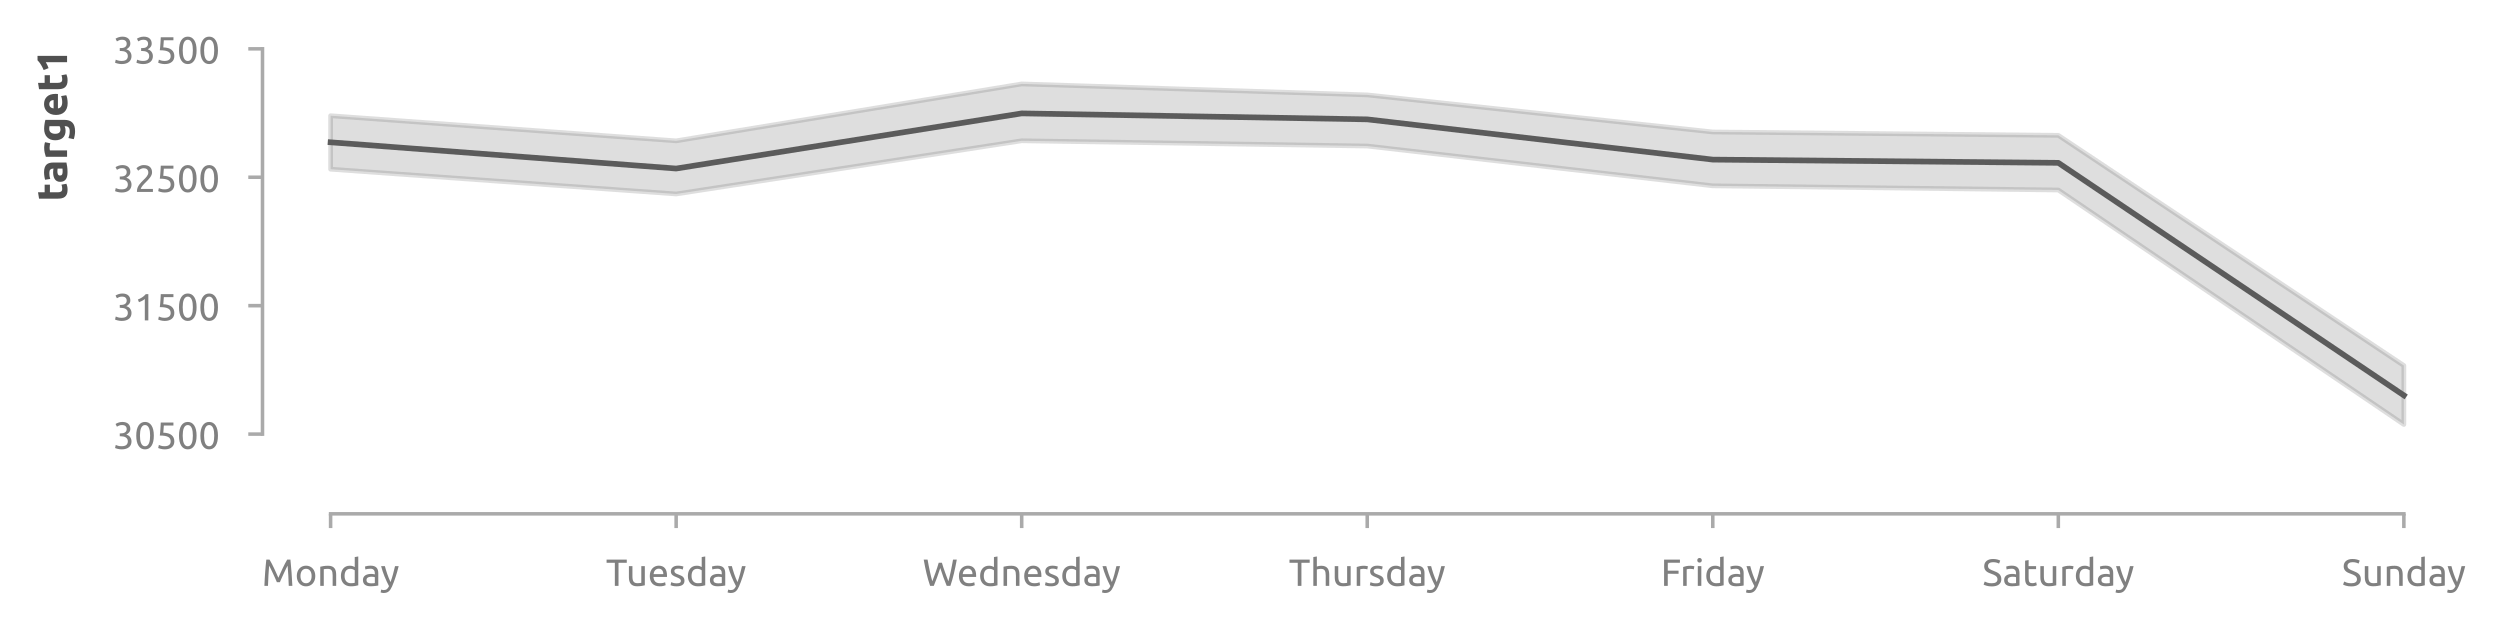
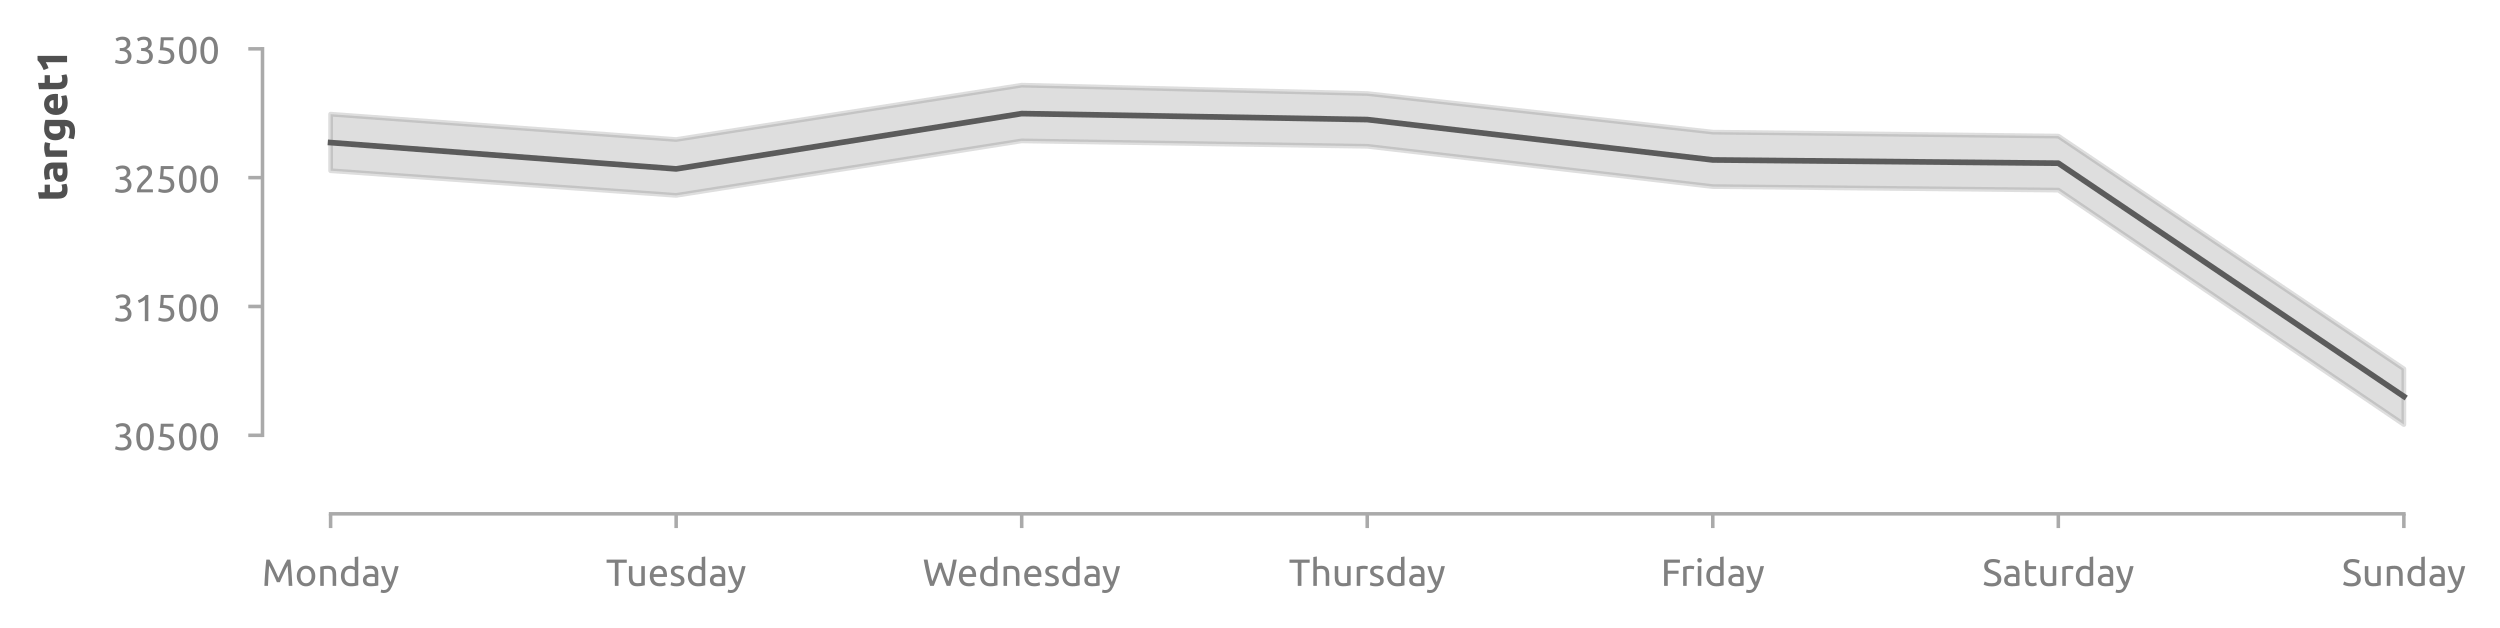
<svg xmlns="http://www.w3.org/2000/svg" xmlns:xlink="http://www.w3.org/1999/xlink" width="527.728pt" height="132.375pt" viewBox="0 0 527.728 132.375" version="1.1">
  <defs>
    <style type="text/css">*{stroke-linejoin: round; stroke-linecap: butt}</style>
  </defs>
  <g id="figure_1">
    <g id="patch_1">
      <path d="M 0 132.375  L 527.728 132.375  L 527.728 0  L 0 0  L 0 132.375  z " style="fill: none" />
    </g>
    <g id="axes_1">
      <g id="patch_2">
        <path d="M 65.411 93.464  L 511.811 93.464  L 511.811 10.304  L 65.411 10.304  L 65.411 93.464  z " style="fill: none" />
      </g>
      <g id="matplotlib.axis_1">
        <g id="xtick_1">
          <g id="line2d_1">
            <defs>
-               <path id="m4d33afdc50" d="M 0 0  L 0 3  " style="stroke: #aaaaaa; stroke-width: 0.75" />
+               <path id="m5baff481fb" d="M 0 0  L 0 3  " style="stroke: #aaaaaa; stroke-width: 0.75" />
            </defs>
            <g>
-               <use xlink:href="#m4d33afdc50" x="69.787" y="108.464" style="fill: #aaaaaa; stroke: #aaaaaa; stroke-width: 0.75" />
+               <use xlink:href="#m5baff481fb" x="69.787" y="108.464" style="fill: #aaaaaa; stroke: #aaaaaa; stroke-width: 0.75" />
            </g>
          </g>
          <g id="text_1">
            <g style="fill: #808080" transform="translate(55.27491 123.6713) scale(0.08 -0.08)">
              <defs>
                <path id="Ubuntu-4d" d="M 2541 614  Q 2477 768 2371 1005  Q 2266 1242 2144 1517  Q 2022 1792 1884 2083  Q 1747 2374 1625 2633  Q 1504 2893 1398 3097  Q 1293 3302 1229 3411  Q 1158 2656 1113 1776  Q 1069 896 1037 0  L 429 0  Q 454 576 486 1161  Q 518 1747 560 2313  Q 602 2880 650 3417  Q 698 3955 755 4435  L 1299 4435  Q 1472 4154 1670 3770  Q 1869 3386 2067 2966  Q 2266 2547 2451 2128  Q 2637 1709 2790 1363  Q 2944 1709 3129 2128  Q 3315 2547 3513 2966  Q 3712 3386 3910 3770  Q 4109 4154 4282 4435  L 4826 4435  Q 5043 2291 5152 0  L 4544 0  Q 4512 896 4467 1776  Q 4422 2656 4352 3411  Q 4288 3302 4182 3097  Q 4077 2893 3955 2633  Q 3834 2374 3696 2083  Q 3558 1792 3436 1517  Q 3315 1242 3209 1005  Q 3104 768 3040 614  L 2541 614  z " transform="scale(0.015625)" />
                <path id="Ubuntu-6f" d="M 3450 1664  Q 3450 1267 3334 947  Q 3219 627 3011 396  Q 2803 166 2515 41  Q 2227 -83 1888 -83  Q 1549 -83 1261 41  Q 973 166 765 396  Q 557 627 441 947  Q 326 1267 326 1664  Q 326 2054 441 2377  Q 557 2701 765 2931  Q 973 3162 1261 3286  Q 1549 3411 1888 3411  Q 2227 3411 2515 3286  Q 2803 3162 3011 2931  Q 3219 2701 3334 2377  Q 3450 2054 3450 1664  z M 2829 1664  Q 2829 2227 2576 2556  Q 2323 2886 1888 2886  Q 1453 2886 1200 2556  Q 947 2227 947 1664  Q 947 1101 1200 771  Q 1453 442 1888 442  Q 2323 442 2576 771  Q 2829 1101 2829 1664  z " transform="scale(0.015625)" />
                <path id="Ubuntu-6e" d="M 512 3232  Q 717 3283 1056 3340  Q 1395 3398 1837 3398  Q 2234 3398 2496 3286  Q 2758 3174 2915 2972  Q 3072 2771 3136 2489  Q 3200 2208 3200 1869  L 3200 0  L 2605 0  L 2605 1741  Q 2605 2048 2563 2265  Q 2522 2483 2426 2617  Q 2330 2752 2170 2813  Q 2010 2874 1773 2874  Q 1677 2874 1574 2867  Q 1472 2861 1379 2851  Q 1286 2842 1212 2829  Q 1139 2816 1107 2810  L 1107 0  L 512 0  L 512 3232  z " transform="scale(0.015625)" />
                <path id="Ubuntu-64" d="M 2662 2624  Q 2554 2714 2349 2797  Q 2144 2880 1901 2880  Q 1645 2880 1462 2787  Q 1280 2694 1165 2531  Q 1050 2368 998 2144  Q 947 1920 947 1664  Q 947 1082 1235 765  Q 1523 448 2003 448  Q 2246 448 2409 470  Q 2573 493 2662 518  L 2662 2624  z M 2662 4864  L 3258 4966  L 3258 96  Q 3053 38 2733 -19  Q 2413 -77 1997 -77  Q 1613 -77 1305 44  Q 998 166 780 390  Q 563 614 444 937  Q 326 1261 326 1664  Q 326 2048 425 2368  Q 525 2688 717 2918  Q 909 3149 1187 3277  Q 1466 3405 1824 3405  Q 2112 3405 2333 3328  Q 2554 3251 2662 3181  L 2662 4864  z " transform="scale(0.015625)" />
                <path id="Ubuntu-61" d="M 1638 429  Q 1850 429 2013 438  Q 2176 448 2285 474  L 2285 1466  Q 2221 1498 2077 1520  Q 1933 1542 1728 1542  Q 1594 1542 1443 1523  Q 1293 1504 1168 1443  Q 1043 1382 960 1276  Q 877 1171 877 998  Q 877 678 1081 553  Q 1286 429 1638 429  z M 1587 3411  Q 1946 3411 2192 3318  Q 2438 3226 2588 3056  Q 2739 2886 2803 2652  Q 2867 2419 2867 2138  L 2867 58  Q 2790 45 2652 22  Q 2515 0 2342 -19  Q 2170 -38 1968 -54  Q 1766 -70 1568 -70  Q 1286 -70 1049 -12  Q 813 45 640 169  Q 467 294 371 499  Q 275 704 275 992  Q 275 1267 387 1465  Q 499 1664 691 1785  Q 883 1907 1139 1964  Q 1395 2022 1677 2022  Q 1766 2022 1862 2012  Q 1958 2003 2044 1987  Q 2131 1971 2195 1958  Q 2259 1946 2285 1939  L 2285 2106  Q 2285 2253 2253 2397  Q 2221 2541 2137 2653  Q 2054 2765 1910 2832  Q 1766 2899 1536 2899  Q 1242 2899 1021 2857  Q 800 2816 691 2771  L 621 3264  Q 736 3315 1005 3363  Q 1274 3411 1587 3411  z " transform="scale(0.015625)" />
                <path id="Ubuntu-79" d="M 122 -621  Q 192 -653 304 -681  Q 416 -710 525 -710  Q 877 -710 1075 -553  Q 1274 -397 1434 -45  Q 1030 723 681 1584  Q 333 2445 102 3328  L 742 3328  Q 813 3040 912 2707  Q 1011 2374 1132 2022  Q 1254 1670 1395 1318  Q 1536 966 1690 640  Q 1933 1312 2112 1971  Q 2291 2630 2451 3328  L 3066 3328  Q 2835 2387 2553 1520  Q 2272 653 1946 -102  Q 1818 -390 1680 -598  Q 1542 -806 1376 -940  Q 1210 -1075 1002 -1139  Q 794 -1203 531 -1203  Q 461 -1203 384 -1193  Q 307 -1184 233 -1168  Q 160 -1152 99 -1133  Q 38 -1114 13 -1101  L 122 -621  z " transform="scale(0.015625)" />
              </defs>
              <use xlink:href="#Ubuntu-4d" />
              <use xlink:href="#Ubuntu-6f" x="87.1" />
              <use xlink:href="#Ubuntu-6e" x="146.1" />
              <use xlink:href="#Ubuntu-64" x="203.5" />
              <use xlink:href="#Ubuntu-61" x="262.4" />
              <use xlink:href="#Ubuntu-79" x="313.1" />
            </g>
          </g>
        </g>
        <g id="xtick_2">
          <g id="line2d_2">
            <g>
-               <use xlink:href="#m4d33afdc50" x="142.729" y="108.464" style="fill: #aaaaaa; stroke: #aaaaaa; stroke-width: 0.75" />
+               <use xlink:href="#m5baff481fb" x="142.729" y="108.464" style="fill: #aaaaaa; stroke: #aaaaaa; stroke-width: 0.75" />
            </g>
          </g>
          <g id="text_2">
            <g style="fill: #808080" transform="translate(127.9148 123.6713) scale(0.08 -0.08)">
              <defs>
                <path id="Ubuntu-54" d="M 3514 4435  L 3514 3898  L 2118 3898  L 2118 0  L 1498 0  L 1498 3898  L 102 3898  L 102 4435  L 3514 4435  z " transform="scale(0.015625)" />
                <path id="Ubuntu-75" d="M 3162 96  Q 2957 45 2621 -12  Q 2285 -70 1843 -70  Q 1459 -70 1196 42  Q 934 154 774 358  Q 614 563 544 841  Q 474 1120 474 1459  L 474 3328  L 1069 3328  L 1069 1587  Q 1069 979 1261 716  Q 1453 454 1907 454  Q 2003 454 2105 460  Q 2208 467 2297 476  Q 2387 486 2460 496  Q 2534 506 2566 518  L 2566 3328  L 3162 3328  L 3162 96  z " transform="scale(0.015625)" />
                <path id="Ubuntu-65" d="M 326 1658  Q 326 2099 454 2428  Q 582 2758 793 2976  Q 1005 3194 1280 3302  Q 1555 3411 1843 3411  Q 2515 3411 2873 2992  Q 3232 2573 3232 1715  Q 3232 1677 3232 1616  Q 3232 1555 3226 1504  L 947 1504  Q 986 986 1248 717  Q 1510 448 2067 448  Q 2381 448 2595 502  Q 2810 557 2918 608  L 3002 109  Q 2893 51 2621 -13  Q 2349 -77 2003 -77  Q 1568 -77 1251 54  Q 934 186 729 416  Q 525 646 425 963  Q 326 1280 326 1658  z M 2611 1984  Q 2618 2387 2410 2646  Q 2202 2906 1837 2906  Q 1632 2906 1475 2826  Q 1318 2746 1209 2618  Q 1101 2490 1040 2323  Q 979 2157 960 1984  L 2611 1984  z " transform="scale(0.015625)" />
                <path id="Ubuntu-73" d="M 1286 429  Q 1651 429 1827 525  Q 2003 621 2003 832  Q 2003 1050 1830 1178  Q 1658 1306 1261 1466  Q 1069 1542 893 1622  Q 717 1702 589 1811  Q 461 1920 384 2073  Q 307 2227 307 2451  Q 307 2893 633 3152  Q 960 3411 1523 3411  Q 1664 3411 1805 3395  Q 1946 3379 2067 3356  Q 2189 3334 2281 3308  Q 2374 3283 2426 3264  L 2317 2752  Q 2221 2803 2016 2857  Q 1811 2912 1523 2912  Q 1274 2912 1088 2813  Q 902 2714 902 2502  Q 902 2394 944 2310  Q 986 2227 1072 2160  Q 1158 2093 1286 2035  Q 1414 1978 1594 1914  Q 1830 1824 2016 1737  Q 2202 1651 2333 1536  Q 2464 1421 2534 1257  Q 2605 1094 2605 858  Q 2605 397 2262 160  Q 1920 -77 1286 -77  Q 845 -77 595 -3  Q 346 70 256 109  L 365 621  Q 467 582 691 505  Q 915 429 1286 429  z " transform="scale(0.015625)" />
              </defs>
              <use xlink:href="#Ubuntu-54" />
              <use xlink:href="#Ubuntu-75" x="53.125" />
              <use xlink:href="#Ubuntu-65" x="110.525" />
              <use xlink:href="#Ubuntu-73" x="166.425" />
              <use xlink:href="#Ubuntu-64" x="211.025" />
              <use xlink:href="#Ubuntu-61" x="269.925" />
              <use xlink:href="#Ubuntu-79" x="320.625" />
            </g>
          </g>
        </g>
        <g id="xtick_3">
          <g id="line2d_3">
            <g>
-               <use xlink:href="#m4d33afdc50" x="215.67" y="108.464" style="fill: #aaaaaa; stroke: #aaaaaa; stroke-width: 0.75" />
+               <use xlink:href="#m5baff481fb" x="215.67" y="108.464" style="fill: #aaaaaa; stroke: #aaaaaa; stroke-width: 0.75" />
            </g>
          </g>
          <g id="text_3">
            <g style="fill: #808080" transform="translate(194.7623 123.6713) scale(0.08 -0.08)">
              <defs>
                <path id="Ubuntu-57" d="M 2976 3008  Q 2707 2150 2432 1420  Q 2157 691 1882 0  L 1261 0  Q 922 979 662 2067  Q 403 3155 179 4435  L 832 4435  Q 922 3936 1018 3437  Q 1114 2938 1216 2467  Q 1318 1997 1420 1568  Q 1523 1139 1632 774  Q 1888 1446 2176 2249  Q 2464 3053 2714 3910  L 3251 3910  Q 3501 3053 3795 2249  Q 4090 1446 4346 774  Q 4448 1133 4550 1561  Q 4653 1990 4752 2460  Q 4851 2931 4947 3433  Q 5043 3936 5133 4435  L 5766 4435  Q 5536 3155 5277 2067  Q 5018 979 4685 0  L 4064 0  Q 3782 691 3513 1420  Q 3245 2150 2976 3008  z " transform="scale(0.015625)" />
              </defs>
              <use xlink:href="#Ubuntu-57" />
              <use xlink:href="#Ubuntu-65" x="90.65" />
              <use xlink:href="#Ubuntu-64" x="146.55" />
              <use xlink:href="#Ubuntu-6e" x="205.45" />
              <use xlink:href="#Ubuntu-65" x="262.85" />
              <use xlink:href="#Ubuntu-73" x="318.75" />
              <use xlink:href="#Ubuntu-64" x="363.35" />
              <use xlink:href="#Ubuntu-61" x="422.25" />
              <use xlink:href="#Ubuntu-79" x="472.95" />
            </g>
          </g>
        </g>
        <g id="xtick_4">
          <g id="line2d_4">
            <g>
-               <use xlink:href="#m4d33afdc50" x="288.611" y="108.464" style="fill: #aaaaaa; stroke: #aaaaaa; stroke-width: 0.75" />
+               <use xlink:href="#m5baff481fb" x="288.611" y="108.464" style="fill: #aaaaaa; stroke: #aaaaaa; stroke-width: 0.75" />
            </g>
          </g>
          <g id="text_4">
            <g style="fill: #808080" transform="translate(272.0709 123.6713) scale(0.08 -0.08)">
              <defs>
                <path id="Ubuntu-68" d="M 512 0  L 512 4864  L 1107 4966  L 1107 3264  Q 1274 3328 1462 3363  Q 1651 3398 1837 3398  Q 2234 3398 2496 3286  Q 2758 3174 2915 2972  Q 3072 2771 3136 2489  Q 3200 2208 3200 1869  L 3200 0  L 2605 0  L 2605 1741  Q 2605 2048 2563 2265  Q 2522 2483 2426 2617  Q 2330 2752 2170 2813  Q 2010 2874 1773 2874  Q 1677 2874 1574 2861  Q 1472 2848 1379 2832  Q 1286 2816 1212 2797  Q 1139 2778 1107 2765  L 1107 0  L 512 0  z " transform="scale(0.015625)" />
                <path id="Ubuntu-72" d="M 1741 3398  Q 1818 3398 1917 3388  Q 2016 3379 2112 3363  Q 2208 3347 2288 3331  Q 2368 3315 2406 3302  L 2304 2784  Q 2234 2810 2070 2845  Q 1907 2880 1651 2880  Q 1485 2880 1321 2845  Q 1158 2810 1107 2797  L 1107 0  L 512 0  L 512 3187  Q 723 3264 1036 3331  Q 1350 3398 1741 3398  z " transform="scale(0.015625)" />
              </defs>
              <use xlink:href="#Ubuntu-54" />
              <use xlink:href="#Ubuntu-68" x="56.5" />
              <use xlink:href="#Ubuntu-75" x="113.6" />
              <use xlink:href="#Ubuntu-72" x="171" />
              <use xlink:href="#Ubuntu-73" x="209.6" />
              <use xlink:href="#Ubuntu-64" x="254.2" />
              <use xlink:href="#Ubuntu-61" x="313.1" />
              <use xlink:href="#Ubuntu-79" x="363.8" />
            </g>
          </g>
        </g>
        <g id="xtick_5">
          <g id="line2d_5">
            <g>
-               <use xlink:href="#m4d33afdc50" x="361.552" y="108.464" style="fill: #aaaaaa; stroke: #aaaaaa; stroke-width: 0.75" />
+               <use xlink:href="#m5baff481fb" x="361.552" y="108.464" style="fill: #aaaaaa; stroke: #aaaaaa; stroke-width: 0.75" />
            </g>
          </g>
          <g id="text_5">
            <g style="fill: #808080" transform="translate(350.5859 123.6713) scale(0.08 -0.08)">
              <defs>
                <path id="Ubuntu-46" d="M 550 0  L 550 4435  L 3226 4435  L 3226 3904  L 1171 3904  L 1171 2566  L 2995 2566  L 2995 2042  L 1171 2042  L 1171 0  L 550 0  z " transform="scale(0.015625)" />
                <path id="Ubuntu-69" d="M 1107 0  L 512 0  L 512 3328  L 1107 3328  L 1107 0  z M 806 3930  Q 646 3930 534 4035  Q 422 4141 422 4320  Q 422 4499 534 4604  Q 646 4710 806 4710  Q 966 4710 1078 4604  Q 1190 4499 1190 4320  Q 1190 4141 1078 4035  Q 966 3930 806 3930  z " transform="scale(0.015625)" />
              </defs>
              <use xlink:href="#Ubuntu-46" />
              <use xlink:href="#Ubuntu-72" x="50.95" />
              <use xlink:href="#Ubuntu-69" x="89.55" />
              <use xlink:href="#Ubuntu-64" x="114.85" />
              <use xlink:href="#Ubuntu-61" x="173.75" />
              <use xlink:href="#Ubuntu-79" x="224.45" />
            </g>
          </g>
        </g>
        <g id="xtick_6">
          <g id="line2d_6">
            <g>
-               <use xlink:href="#m4d33afdc50" x="434.493" y="108.464" style="fill: #aaaaaa; stroke: #aaaaaa; stroke-width: 0.75" />
+               <use xlink:href="#m5baff481fb" x="434.493" y="108.464" style="fill: #aaaaaa; stroke: #aaaaaa; stroke-width: 0.75" />
            </g>
          </g>
          <g id="text_6">
            <g style="fill: #808080" transform="translate(418.4564 123.6713) scale(0.08 -0.08)">
              <defs>
                <path id="Ubuntu-53" d="M 1581 442  Q 2554 442 2554 1107  Q 2554 1312 2467 1456  Q 2381 1600 2233 1705  Q 2086 1811 1897 1888  Q 1709 1965 1498 2042  Q 1254 2125 1036 2230  Q 819 2336 659 2480  Q 499 2624 406 2822  Q 314 3021 314 3302  Q 314 3885 710 4211  Q 1107 4538 1805 4538  Q 2208 4538 2537 4451  Q 2867 4365 3021 4262  L 2822 3757  Q 2688 3840 2422 3920  Q 2157 4000 1805 4000  Q 1626 4000 1472 3961  Q 1318 3923 1203 3846  Q 1088 3770 1021 3651  Q 954 3533 954 3373  Q 954 3194 1024 3072  Q 1094 2950 1222 2857  Q 1350 2765 1520 2688  Q 1690 2611 1894 2534  Q 2182 2419 2422 2304  Q 2662 2189 2838 2029  Q 3014 1869 3110 1648  Q 3206 1427 3206 1114  Q 3206 531 2780 217  Q 2355 -96 1581 -96  Q 1318 -96 1097 -61  Q 877 -26 704 22  Q 531 70 406 124  Q 282 179 211 218  L 397 730  Q 544 646 845 544  Q 1146 442 1581 442  z " transform="scale(0.015625)" />
                <path id="Ubuntu-74" d="M 1069 3328  L 2330 3328  L 2330 2829  L 1069 2829  L 1069 1293  Q 1069 1043 1107 880  Q 1146 717 1222 624  Q 1299 531 1414 492  Q 1530 454 1683 454  Q 1952 454 2115 515  Q 2278 576 2342 602  L 2458 109  Q 2368 64 2144 -3  Q 1920 -70 1632 -70  Q 1293 -70 1072 16  Q 851 102 716 275  Q 582 448 528 701  Q 474 954 474 1286  L 474 4256  L 1069 4358  L 1069 3328  z " transform="scale(0.015625)" />
              </defs>
              <use xlink:href="#Ubuntu-53" />
              <use xlink:href="#Ubuntu-61" x="53.2" />
              <use xlink:href="#Ubuntu-74" x="105.4" />
              <use xlink:href="#Ubuntu-75" x="145.6" />
              <use xlink:href="#Ubuntu-72" x="203" />
              <use xlink:href="#Ubuntu-64" x="241.6" />
              <use xlink:href="#Ubuntu-61" x="300.5" />
              <use xlink:href="#Ubuntu-79" x="351.2" />
            </g>
          </g>
        </g>
        <g id="xtick_7">
          <g id="line2d_7">
            <g>
-               <use xlink:href="#m4d33afdc50" x="507.434" y="108.464" style="fill: #aaaaaa; stroke: #aaaaaa; stroke-width: 0.75" />
+               <use xlink:href="#m5baff481fb" x="507.434" y="108.464" style="fill: #aaaaaa; stroke: #aaaaaa; stroke-width: 0.75" />
            </g>
          </g>
          <g id="text_7">
            <g style="fill: #808080" transform="translate(494.3413 123.6713) scale(0.08 -0.08)">
              <use xlink:href="#Ubuntu-53" />
              <use xlink:href="#Ubuntu-75" x="53.2" />
              <use xlink:href="#Ubuntu-6e" x="110.6" />
              <use xlink:href="#Ubuntu-64" x="168" />
              <use xlink:href="#Ubuntu-61" x="226.9" />
              <use xlink:href="#Ubuntu-79" x="277.6" />
            </g>
          </g>
        </g>
      </g>
      <g id="matplotlib.axis_2">
        <g id="ytick_1">
          <g id="line2d_8">
            <defs>
-               <path id="m306a3e1fcf" d="M 0 0  L -3 0  " style="stroke: #aaaaaa; stroke-width: 0.75" />
+               <path id="m2e7f0d1446" d="M 0 0  L -3 0  " style="stroke: #aaaaaa; stroke-width: 0.75" />
            </defs>
            <g>
-               <use xlink:href="#m306a3e1fcf" x="55.411" y="91.634" style="fill: #aaaaaa; stroke: #aaaaaa; stroke-width: 0.75" />
+               <use xlink:href="#m2e7f0d1446" x="55.411" y="91.885" style="fill: #aaaaaa; stroke: #aaaaaa; stroke-width: 0.75" />
            </g>
          </g>
          <g id="text_8">
-             <g style="fill: #808080" transform="translate(23.84844 94.73808) scale(0.08 -0.08)">
+             <g style="fill: #808080" transform="translate(23.84844 94.98908) scale(0.08 -0.08)">
              <defs>
                <path id="Ubuntu-33" d="M 1446 435  Q 2016 435 2262 659  Q 2509 883 2509 1261  Q 2509 1504 2406 1670  Q 2304 1837 2137 1936  Q 1971 2035 1750 2076  Q 1530 2118 1299 2118  L 1146 2118  L 1146 2605  L 1357 2605  Q 1517 2605 1686 2637  Q 1856 2669 1997 2752  Q 2138 2835 2227 2979  Q 2317 3123 2317 3341  Q 2317 3520 2253 3648  Q 2189 3776 2083 3859  Q 1978 3942 1840 3977  Q 1702 4013 1549 4013  Q 1242 4013 1027 3923  Q 813 3834 666 3738  L 435 4192  Q 512 4243 630 4304  Q 749 4365 896 4416  Q 1043 4467 1212 4502  Q 1382 4538 1568 4538  Q 1920 4538 2176 4451  Q 2432 4365 2598 4208  Q 2765 4051 2848 3836  Q 2931 3622 2931 3373  Q 2931 3027 2732 2780  Q 2534 2534 2253 2406  Q 2426 2355 2586 2259  Q 2746 2163 2864 2016  Q 2982 1869 3056 1677  Q 3130 1485 3130 1248  Q 3130 960 3030 713  Q 2931 467 2723 288  Q 2515 109 2201 6  Q 1888 -96 1459 -96  Q 1293 -96 1117 -70  Q 941 -45 787 -6  Q 634 32 518 70  Q 403 109 352 134  L 467 653  Q 576 602 829 518  Q 1082 435 1446 435  z " transform="scale(0.015625)" />
                <path id="Ubuntu-30" d="M 320 2221  Q 320 3334 713 3936  Q 1107 4538 1805 4538  Q 2502 4538 2896 3936  Q 3290 3334 3290 2221  Q 3290 1107 2896 505  Q 2502 -96 1805 -96  Q 1107 -96 713 505  Q 320 1107 320 2221  z M 2662 2221  Q 2662 2586 2620 2912  Q 2579 3238 2480 3481  Q 2381 3725 2214 3869  Q 2048 4013 1805 4013  Q 1562 4013 1395 3869  Q 1229 3725 1129 3481  Q 1030 3238 988 2912  Q 947 2586 947 2221  Q 947 1856 988 1529  Q 1030 1203 1129 960  Q 1229 717 1395 573  Q 1562 429 1805 429  Q 2048 429 2214 573  Q 2381 717 2480 960  Q 2579 1203 2620 1529  Q 2662 1856 2662 2221  z " transform="scale(0.015625)" />
                <path id="Ubuntu-35" d="M 1274 2726  Q 2240 2688 2691 2304  Q 3142 1920 3142 1261  Q 3142 966 3043 716  Q 2944 467 2742 288  Q 2541 109 2233 6  Q 1926 -96 1504 -96  Q 1338 -96 1165 -70  Q 992 -45 845 -6  Q 698 32 582 70  Q 467 109 416 134  L 531 653  Q 640 602 886 518  Q 1133 435 1491 435  Q 1779 435 1974 499  Q 2170 563 2291 672  Q 2413 781 2467 925  Q 2522 1069 2522 1229  Q 2522 1472 2438 1661  Q 2355 1850 2144 1978  Q 1933 2106 1581 2173  Q 1229 2240 691 2240  Q 730 2554 752 2829  Q 774 3104 793 3366  Q 813 3629 825 3888  Q 838 4147 851 4435  L 2989 4435  L 2989 3930  L 1370 3930  Q 1363 3834 1350 3670  Q 1338 3507 1325 3331  Q 1312 3155 1299 2988  Q 1286 2822 1274 2726  z " transform="scale(0.015625)" />
              </defs>
              <use xlink:href="#Ubuntu-33" />
              <use xlink:href="#Ubuntu-30" x="56.4" />
              <use xlink:href="#Ubuntu-35" x="112.8" />
              <use xlink:href="#Ubuntu-30" x="169.2" />
              <use xlink:href="#Ubuntu-30" x="225.6" />
            </g>
          </g>
        </g>
        <g id="ytick_2">
          <g id="line2d_9">
            <g>
-               <use xlink:href="#m306a3e1fcf" x="55.411" y="64.524" style="fill: #aaaaaa; stroke: #aaaaaa; stroke-width: 0.75" />
+               <use xlink:href="#m2e7f0d1446" x="55.411" y="64.691" style="fill: #aaaaaa; stroke: #aaaaaa; stroke-width: 0.75" />
            </g>
          </g>
          <g id="text_9">
-             <g style="fill: #808080" transform="translate(23.84844 67.62789) scale(0.08 -0.08)">
+             <g style="fill: #808080" transform="translate(23.84844 67.79522) scale(0.08 -0.08)">
              <defs>
                <path id="Ubuntu-31" d="M 595 3520  Q 960 3661 1305 3881  Q 1651 4102 1939 4435  L 2362 4435  L 2362 0  L 1766 0  L 1766 3610  Q 1690 3539 1578 3462  Q 1466 3386 1334 3315  Q 1203 3245 1059 3181  Q 915 3117 781 3072  L 595 3520  z " transform="scale(0.015625)" />
              </defs>
              <use xlink:href="#Ubuntu-33" />
              <use xlink:href="#Ubuntu-31" x="56.4" />
              <use xlink:href="#Ubuntu-35" x="112.8" />
              <use xlink:href="#Ubuntu-30" x="169.2" />
              <use xlink:href="#Ubuntu-30" x="225.6" />
            </g>
          </g>
        </g>
        <g id="ytick_3">
          <g id="line2d_10">
            <g>
-               <use xlink:href="#m306a3e1fcf" x="55.411" y="37.414" style="fill: #aaaaaa; stroke: #aaaaaa; stroke-width: 0.75" />
+               <use xlink:href="#m2e7f0d1446" x="55.411" y="37.498" style="fill: #aaaaaa; stroke: #aaaaaa; stroke-width: 0.75" />
            </g>
          </g>
          <g id="text_10">
-             <g style="fill: #808080" transform="translate(23.84844 40.51769) scale(0.08 -0.08)">
+             <g style="fill: #808080" transform="translate(23.84844 40.60136) scale(0.08 -0.08)">
              <defs>
                <path id="Ubuntu-32" d="M 2989 3302  Q 2989 3072 2896 2857  Q 2803 2643 2649 2435  Q 2496 2227 2304 2025  Q 2112 1824 1920 1632  Q 1811 1523 1667 1376  Q 1523 1229 1395 1069  Q 1267 909 1180 761  Q 1094 614 1094 506  L 3136 506  L 3136 0  L 448 0  Q 442 38 442 76  Q 442 115 442 147  Q 442 448 541 707  Q 640 966 800 1196  Q 960 1427 1158 1632  Q 1357 1837 1549 2029  Q 1709 2182 1853 2332  Q 1997 2483 2109 2633  Q 2221 2784 2288 2944  Q 2355 3104 2355 3283  Q 2355 3475 2294 3609  Q 2234 3744 2131 3833  Q 2029 3923 1891 3964  Q 1754 4006 1600 4006  Q 1414 4006 1260 3955  Q 1107 3904 985 3837  Q 864 3770 781 3696  Q 698 3622 653 3584  L 358 4006  Q 416 4070 531 4163  Q 646 4256 806 4339  Q 966 4422 1164 4480  Q 1363 4538 1594 4538  Q 2291 4538 2640 4214  Q 2989 3891 2989 3302  z " transform="scale(0.015625)" />
              </defs>
              <use xlink:href="#Ubuntu-33" />
              <use xlink:href="#Ubuntu-32" x="56.4" />
              <use xlink:href="#Ubuntu-35" x="112.8" />
              <use xlink:href="#Ubuntu-30" x="169.2" />
              <use xlink:href="#Ubuntu-30" x="225.6" />
            </g>
          </g>
        </g>
        <g id="ytick_4">
          <g id="line2d_11">
            <g>
-               <use xlink:href="#m306a3e1fcf" x="55.411" y="10.304" style="fill: #aaaaaa; stroke: #aaaaaa; stroke-width: 0.75" />
+               <use xlink:href="#m2e7f0d1446" x="55.411" y="10.304" style="fill: #aaaaaa; stroke: #aaaaaa; stroke-width: 0.75" />
            </g>
          </g>
          <g id="text_11">
            <g style="fill: #808080" transform="translate(23.84844 13.4075) scale(0.08 -0.08)">
              <use xlink:href="#Ubuntu-33" />
              <use xlink:href="#Ubuntu-33" x="56.4" />
              <use xlink:href="#Ubuntu-35" x="112.8" />
              <use xlink:href="#Ubuntu-30" x="169.2" />
              <use xlink:href="#Ubuntu-30" x="225.6" />
            </g>
          </g>
        </g>
        <g id="text_12">
          <g style="fill: #505050" transform="translate(14.15672 42.51672) rotate(-90) scale(0.09 -0.09)">
            <defs>
              <path id="Ubuntu-Bold-74" d="M 416 4205  L 1370 4358  L 1370 3366  L 2515 3366  L 2515 2573  L 1370 2573  L 1370 1389  Q 1370 1088 1475 909  Q 1581 730 1901 730  Q 2054 730 2217 758  Q 2381 787 2515 838  L 2650 96  Q 2477 26 2265 -25  Q 2054 -77 1747 -77  Q 1357 -77 1101 28  Q 845 134 691 323  Q 538 512 477 781  Q 416 1050 416 1376  L 416 4205  z " transform="scale(0.015625)" />
              <path id="Ubuntu-Bold-61" d="M 1734 666  Q 1875 666 2003 672  Q 2131 678 2208 691  L 2208 1414  Q 2150 1427 2035 1440  Q 1920 1453 1824 1453  Q 1690 1453 1571 1437  Q 1453 1421 1363 1376  Q 1274 1331 1222 1254  Q 1171 1178 1171 1062  Q 1171 838 1321 752  Q 1472 666 1734 666  z M 1658 3456  Q 2080 3456 2361 3360  Q 2643 3264 2812 3085  Q 2982 2906 3052 2650  Q 3123 2394 3123 2080  L 3123 96  Q 2918 51 2553 -9  Q 2189 -70 1670 -70  Q 1344 -70 1078 -12  Q 813 45 621 176  Q 429 307 326 518  Q 224 730 224 1037  Q 224 1331 342 1536  Q 461 1741 659 1862  Q 858 1984 1114 2038  Q 1370 2093 1645 2093  Q 1830 2093 1974 2077  Q 2118 2061 2208 2035  L 2208 2125  Q 2208 2368 2061 2515  Q 1914 2662 1549 2662  Q 1306 2662 1069 2627  Q 832 2592 659 2528  L 538 3296  Q 621 3322 745 3350  Q 870 3379 1017 3401  Q 1165 3424 1328 3440  Q 1491 3456 1658 3456  z " transform="scale(0.015625)" />
              <path id="Ubuntu-Bold-72" d="M 2477 2522  Q 2349 2554 2176 2589  Q 2003 2624 1805 2624  Q 1715 2624 1590 2608  Q 1466 2592 1402 2573  L 1402 0  L 448 0  L 448 3187  Q 704 3277 1053 3357  Q 1402 3437 1830 3437  Q 1907 3437 2016 3427  Q 2125 3418 2233 3402  Q 2342 3386 2451 3363  Q 2560 3341 2637 3309  L 2477 2522  z " transform="scale(0.015625)" />
              <path id="Ubuntu-Bold-67" d="M 1261 1792  Q 1261 992 1907 992  Q 2054 992 2182 1030  Q 2310 1069 2400 1120  L 2400 2643  Q 2330 2656 2234 2665  Q 2138 2675 2010 2675  Q 1632 2675 1446 2425  Q 1261 2176 1261 1792  z M 3354 422  Q 3354 -403 2934 -803  Q 2515 -1203 1638 -1203  Q 1331 -1203 1024 -1148  Q 717 -1094 454 -1005  L 621 -205  Q 845 -294 1091 -345  Q 1338 -397 1651 -397  Q 2061 -397 2230 -217  Q 2400 -38 2400 243  L 2400 365  Q 2246 294 2083 259  Q 1920 224 1728 224  Q 1030 224 659 637  Q 288 1050 288 1792  Q 288 2163 403 2467  Q 518 2771 739 2988  Q 960 3206 1280 3324  Q 1600 3443 2003 3443  Q 2176 3443 2358 3427  Q 2541 3411 2720 3385  Q 2899 3360 3062 3325  Q 3226 3290 3354 3251  L 3354 422  z " transform="scale(0.015625)" />
              <path id="Ubuntu-Bold-65" d="M 288 1658  Q 288 2106 425 2442  Q 563 2778 787 3002  Q 1011 3226 1302 3341  Q 1594 3456 1901 3456  Q 2618 3456 3034 3017  Q 3450 2579 3450 1728  Q 3450 1645 3443 1545  Q 3437 1446 3430 1370  L 1267 1370  Q 1299 1075 1542 902  Q 1786 730 2195 730  Q 2458 730 2710 778  Q 2963 826 3123 896  L 3251 122  Q 3174 83 3046 44  Q 2918 6 2761 -22  Q 2605 -51 2425 -70  Q 2246 -90 2067 -90  Q 1613 -90 1277 44  Q 941 179 720 412  Q 499 646 393 966  Q 288 1286 288 1658  z M 2528 2022  Q 2522 2144 2486 2259  Q 2451 2374 2377 2464  Q 2304 2554 2192 2611  Q 2080 2669 1914 2669  Q 1754 2669 1638 2614  Q 1523 2560 1446 2470  Q 1370 2381 1328 2262  Q 1286 2144 1267 2022  L 2528 2022  z " transform="scale(0.015625)" />
              <path id="Ubuntu-Bold-31" d="M 448 3514  Q 634 3590 835 3689  Q 1037 3789 1229 3907  Q 1421 4026 1597 4157  Q 1773 4288 1914 4435  L 2579 4435  L 2579 0  L 1626 0  L 1626 3194  Q 1434 3066 1197 2960  Q 960 2854 736 2778  L 448 3514  z " transform="scale(0.015625)" />
            </defs>
            <use xlink:href="#Ubuntu-Bold-74" />
            <use xlink:href="#Ubuntu-Bold-61" x="42.4" />
            <use xlink:href="#Ubuntu-Bold-72" x="97.7" />
            <use xlink:href="#Ubuntu-Bold-67" x="138.9" />
            <use xlink:href="#Ubuntu-Bold-65" x="198.3" />
            <use xlink:href="#Ubuntu-Bold-74" x="256.7" />
            <use xlink:href="#Ubuntu-Bold-31" x="301.1" />
          </g>
        </g>
      </g>
      <g id="PolyCollection_1">
        <defs>
-           <path id="m27ad304fd8" d="M 69.787 -107.948  L 69.787 -96.656  L 142.729 -91.429  L 215.67 -102.657  L 288.611 -101.546  L 361.552 -93.147  L 434.493 -92.267  L 507.434 -42.77  L 507.434 -55.213  L 507.434 -55.213  L 434.493 -103.805  L 361.552 -104.515  L 288.611 -112.341  L 215.67 -114.658  L 142.729 -102.643  L 69.787 -107.948  z " style="stroke: #5b5b5b; stroke-opacity: 0.2" />
+           <path id="mff3ebd1341" d="M 69.787 -108.277  L 69.787 -96.339  L 142.729 -91.129  L 215.67 -102.634  L 288.611 -101.492  L 361.552 -92.987  L 434.493 -92.243  L 507.434 -42.757  L 507.434 -54.512  L 507.434 -54.512  L 434.493 -103.647  L 361.552 -104.483  L 288.611 -112.633  L 215.67 -114.397  L 142.729 -102.923  L 69.787 -108.277  z " style="stroke: #5b5b5b; stroke-opacity: 0.2" />
        </defs>
-         <g clip-path="url(#pfbdbd0feb7)">
-           <use xlink:href="#m27ad304fd8" x="0" y="132.375" style="fill: #5b5b5b; fill-opacity: 0.2; stroke: #5b5b5b; stroke-opacity: 0.2" />
+         <g clip-path="url(#pdf4e3159eb)">
+           <use xlink:href="#mff3ebd1341" x="0" y="132.375" style="fill: #5b5b5b; fill-opacity: 0.2; stroke: #5b5b5b; stroke-opacity: 0.2" />
        </g>
      </g>
      <g id="line2d_12">
-         <path d="M 69.787 30.039  L 142.729 35.577  L 215.67 23.935  L 288.611 25.196  L 361.552 33.692  L 434.493 34.374  L 507.434 83.459  " clip-path="url(#pfbdbd0feb7)" style="fill: none; stroke: #5b5b5b; stroke-width: 1.2; stroke-linecap: square" />
+         <path d="M 69.787 30.1  L 142.729 35.655  L 215.67 23.977  L 288.611 25.242  L 361.552 33.764  L 434.493 34.448  L 507.434 83.685  " clip-path="url(#pdf4e3159eb)" style="fill: none; stroke: #5b5b5b; stroke-width: 1.2; stroke-linecap: square" />
      </g>
      <g id="patch_3">
-         <path d="M 55.411 91.634  L 55.411 10.304  " style="fill: none; stroke: #aaaaaa; stroke-width: 0.75; stroke-linejoin: miter; stroke-linecap: square" />
+         <path d="M 55.411 91.885  L 55.411 10.304  " style="fill: none; stroke: #aaaaaa; stroke-width: 0.75; stroke-linejoin: miter; stroke-linecap: square" />
      </g>
      <g id="patch_4">
        <path d="M 69.787 108.464  L 507.434 108.464  " style="fill: none; stroke: #aaaaaa; stroke-width: 0.75; stroke-linejoin: miter; stroke-linecap: square" />
      </g>
    </g>
  </g>
  <defs>
-     <clipPath id="pfbdbd0feb7">
+     <clipPath id="pdf4e3159eb">
      <rect x="65.411" y="10.304" width="446.4" height="83.16" />
    </clipPath>
  </defs>
</svg>
